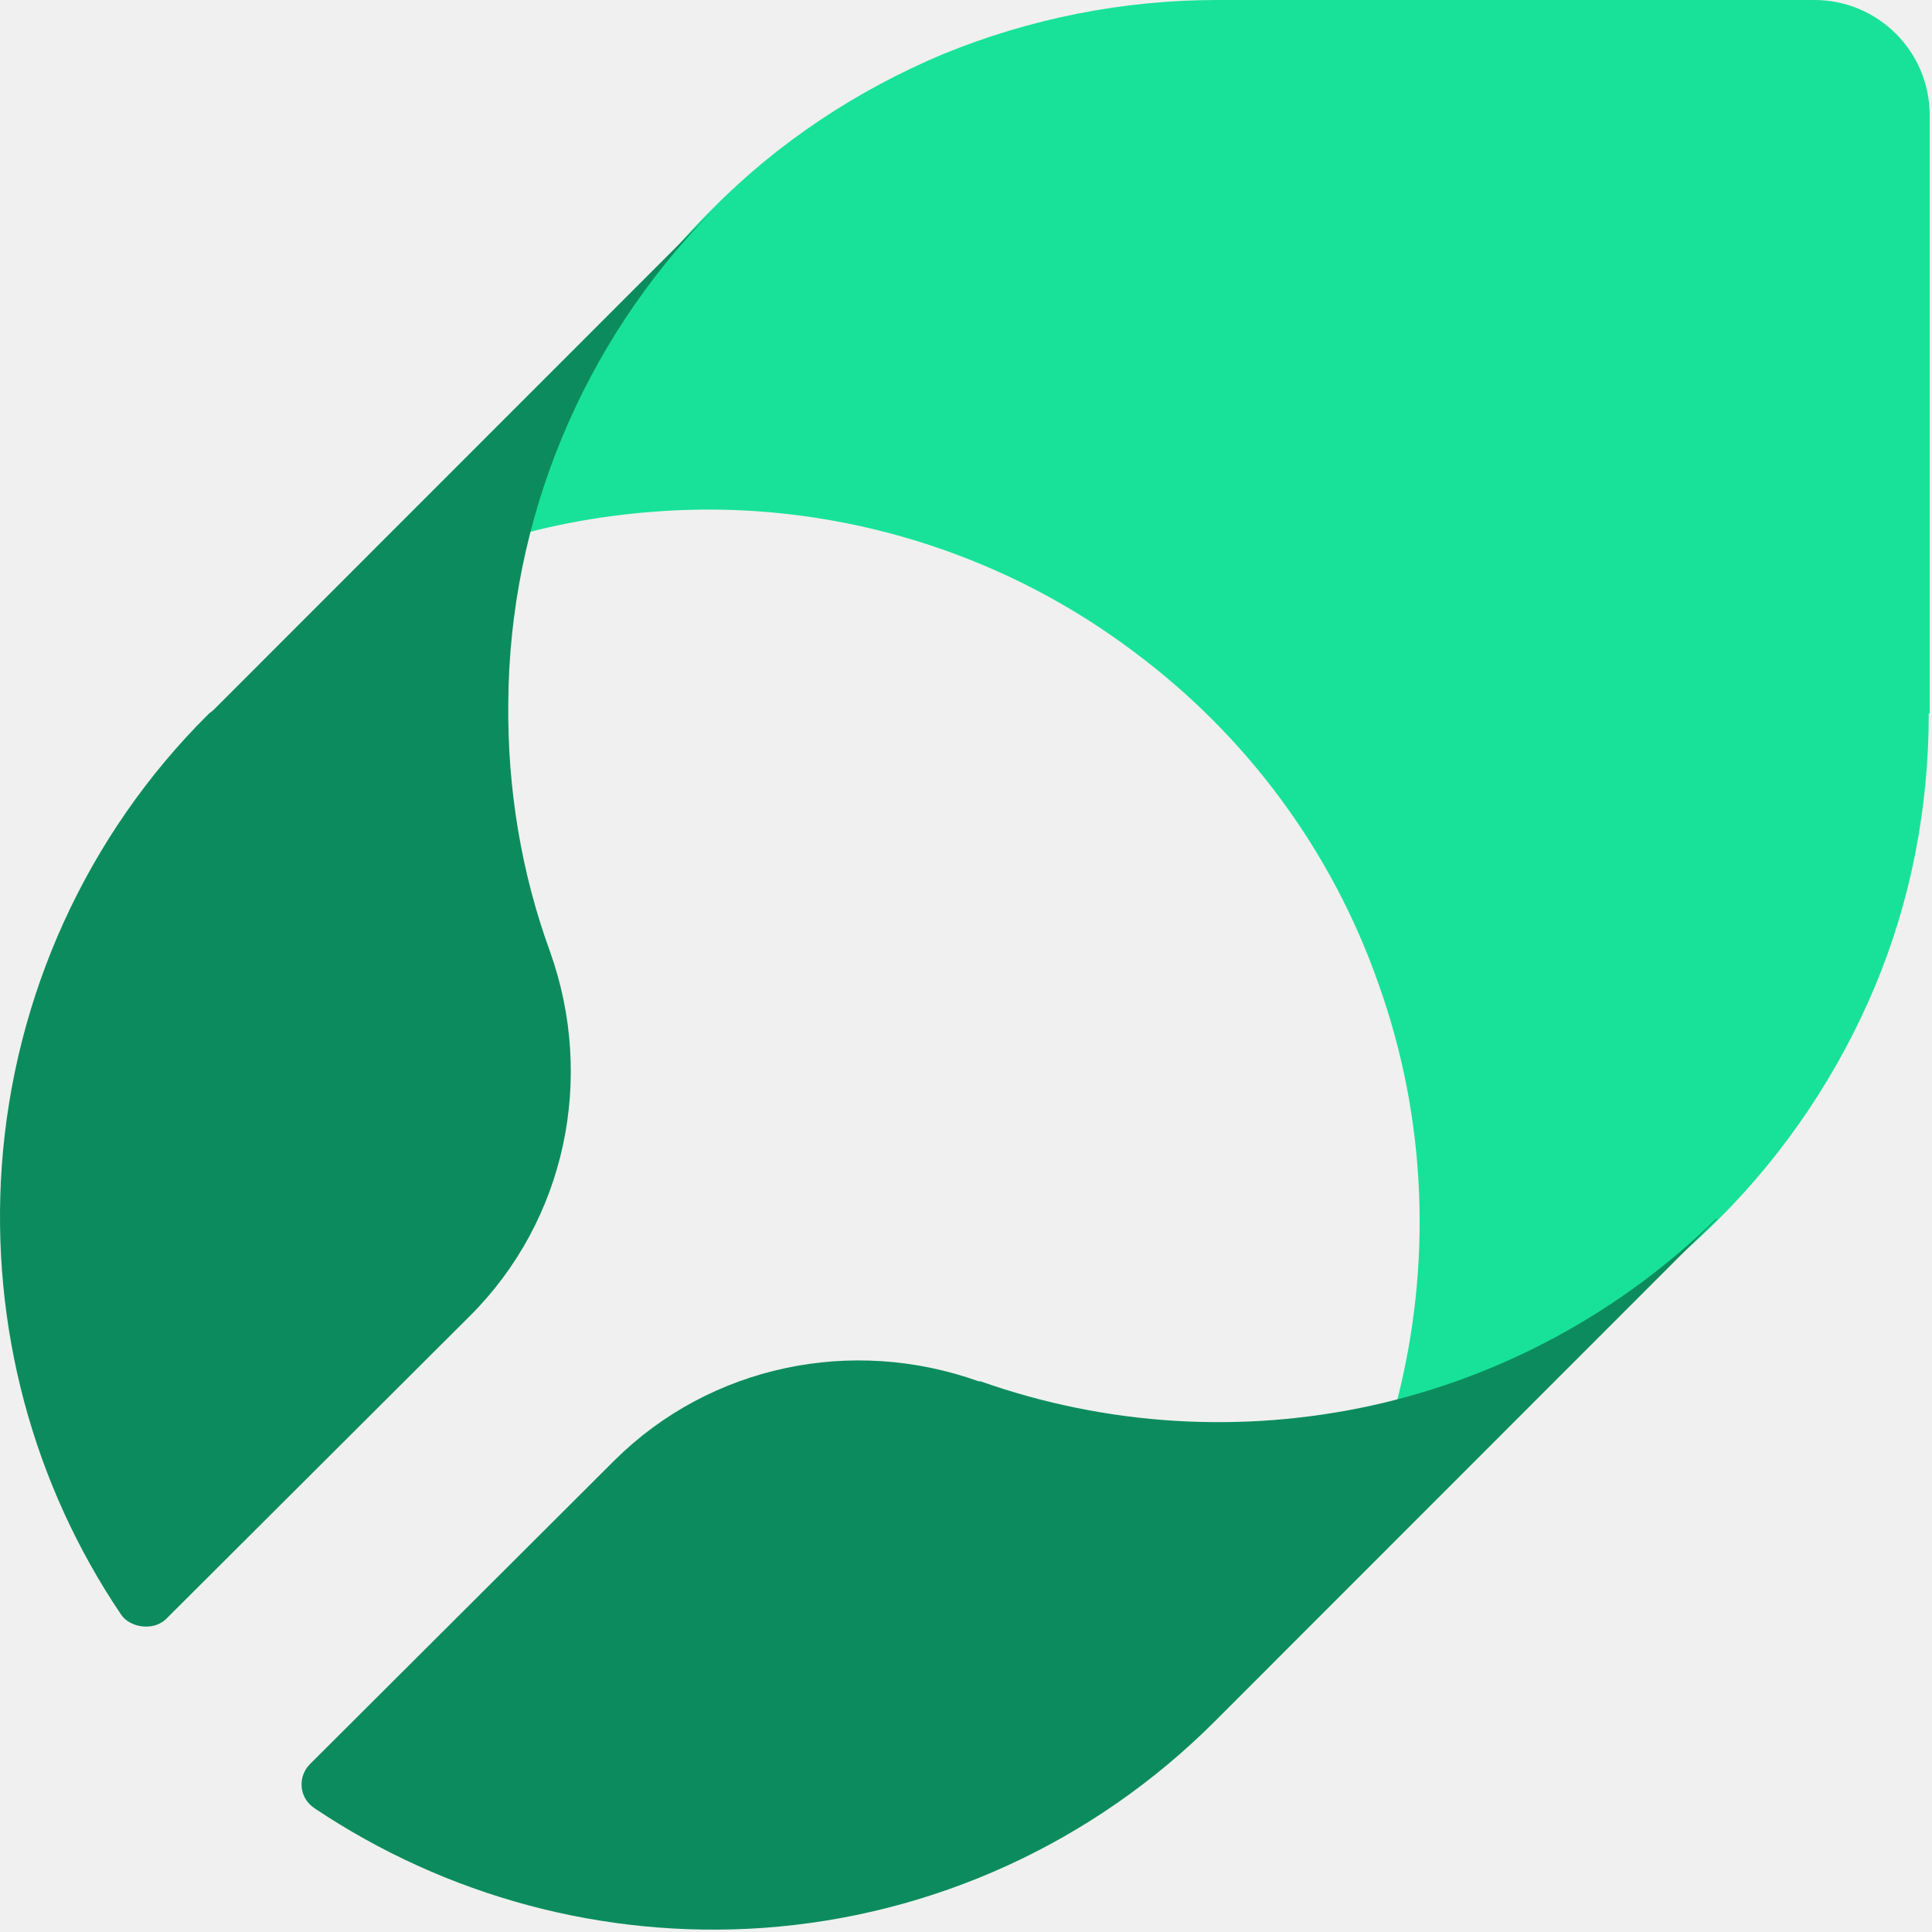
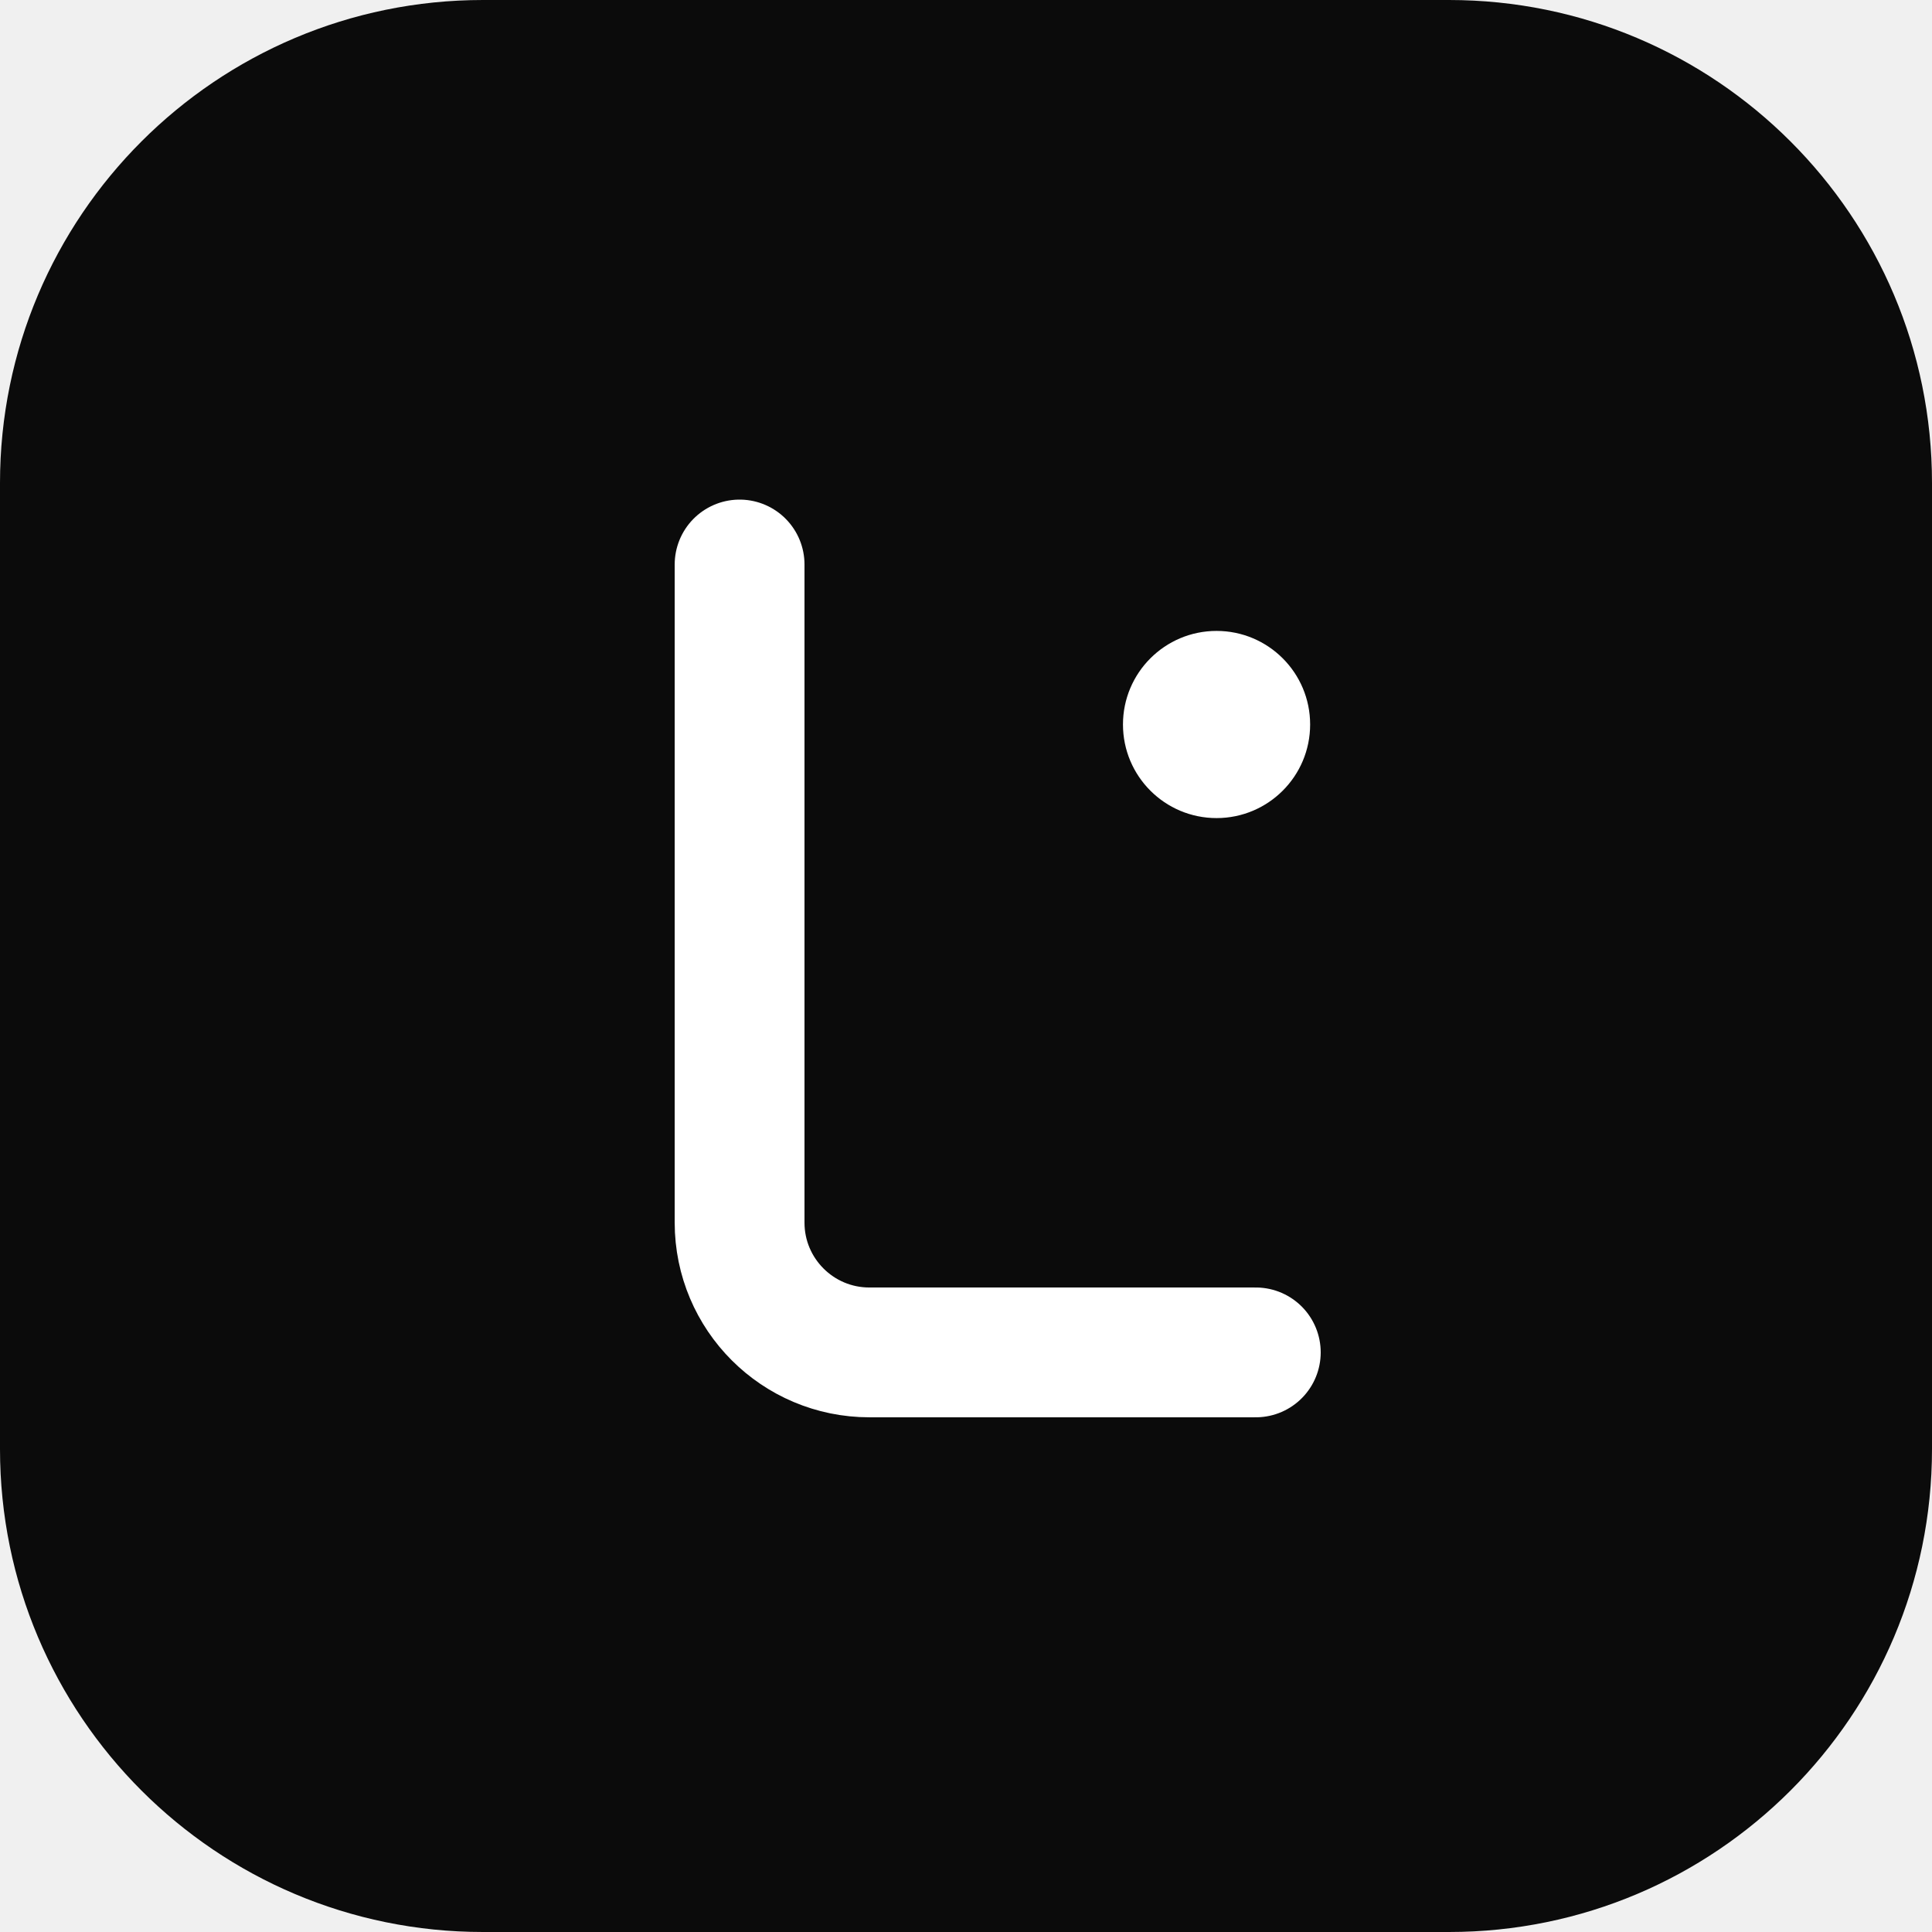
- <svg xmlns="http://www.w3.org/2000/svg" width="502" height="502" viewBox="0 0 502 502" fill="none">
-   <path d="M501.402 185.33V29.962C501.402 13.29 487.876 0 471.453 0H316.156C291.763 0 267.611 4.832 245.15 14.014C222.689 23.438 202.16 36.969 185.012 54.367L183.804 55.575C161.101 78.53 144.92 107.042 136.708 138.454C151.441 134.588 166.656 132.655 181.871 132.413C222.447 131.93 262.298 144.978 294.661 169.383C323.885 191.13 346.104 221.092 358.18 255.645C370.739 290.681 372.188 328.859 362.769 364.862C393.925 356.647 422.666 340.457 445.611 317.744L446.818 316.536C463.966 299.38 477.732 278.841 487.151 256.37C496.571 233.898 501.16 209.735 501.16 185.33H501.402Z" fill="#18E299" />
-   <path d="M132.071 182.706C132.312 135.044 151.32 89.307 184.764 55.125L55.557 184.391C55.076 184.873 54.594 185.113 54.113 185.595C22.593 216.888 3.586 258.774 0.458 303.066C-2.43 344.47 8.397 385.392 31.496 419.575C33.699 422.835 39.677 423.907 43.046 420.778L122.206 341.822C146.989 317.028 154.689 280.198 142.899 247.219C135.44 226.758 131.831 204.852 132.071 182.706Z" fill="#0C8C5E" />
-   <path d="M446.067 316.547C421.284 340.86 390.245 357.71 356.56 365.172C322.634 372.635 287.506 370.468 254.783 358.914C254.783 358.914 254.542 358.914 254.301 358.914C221.338 347.118 184.525 354.821 159.742 379.375L80.581 458.331C77.212 461.701 77.694 467.238 81.784 469.885C115.95 492.754 156.855 503.827 198.24 500.938C242.512 497.809 284.137 478.792 315.656 447.258L316.859 446.054L446.067 316.788V316.547Z" fill="#0C8C5E" />
+ <svg xmlns="http://www.w3.org/2000/svg" viewBox="0 0 64 64" width="64" height="64">
+   <rect width="64" height="64" rx="16" fill="#0B0B0B" />
+   <path d="M24.5 18.7V40.5a4.3 4.3 0 0 0 4.3 4.3H41.6" fill="none" stroke="#fff" stroke-width="4.3" stroke-linecap="round" stroke-linejoin="round" />
+   <circle cx="40.3" cy="24" r="3.1" fill="#fff" />
</svg>
